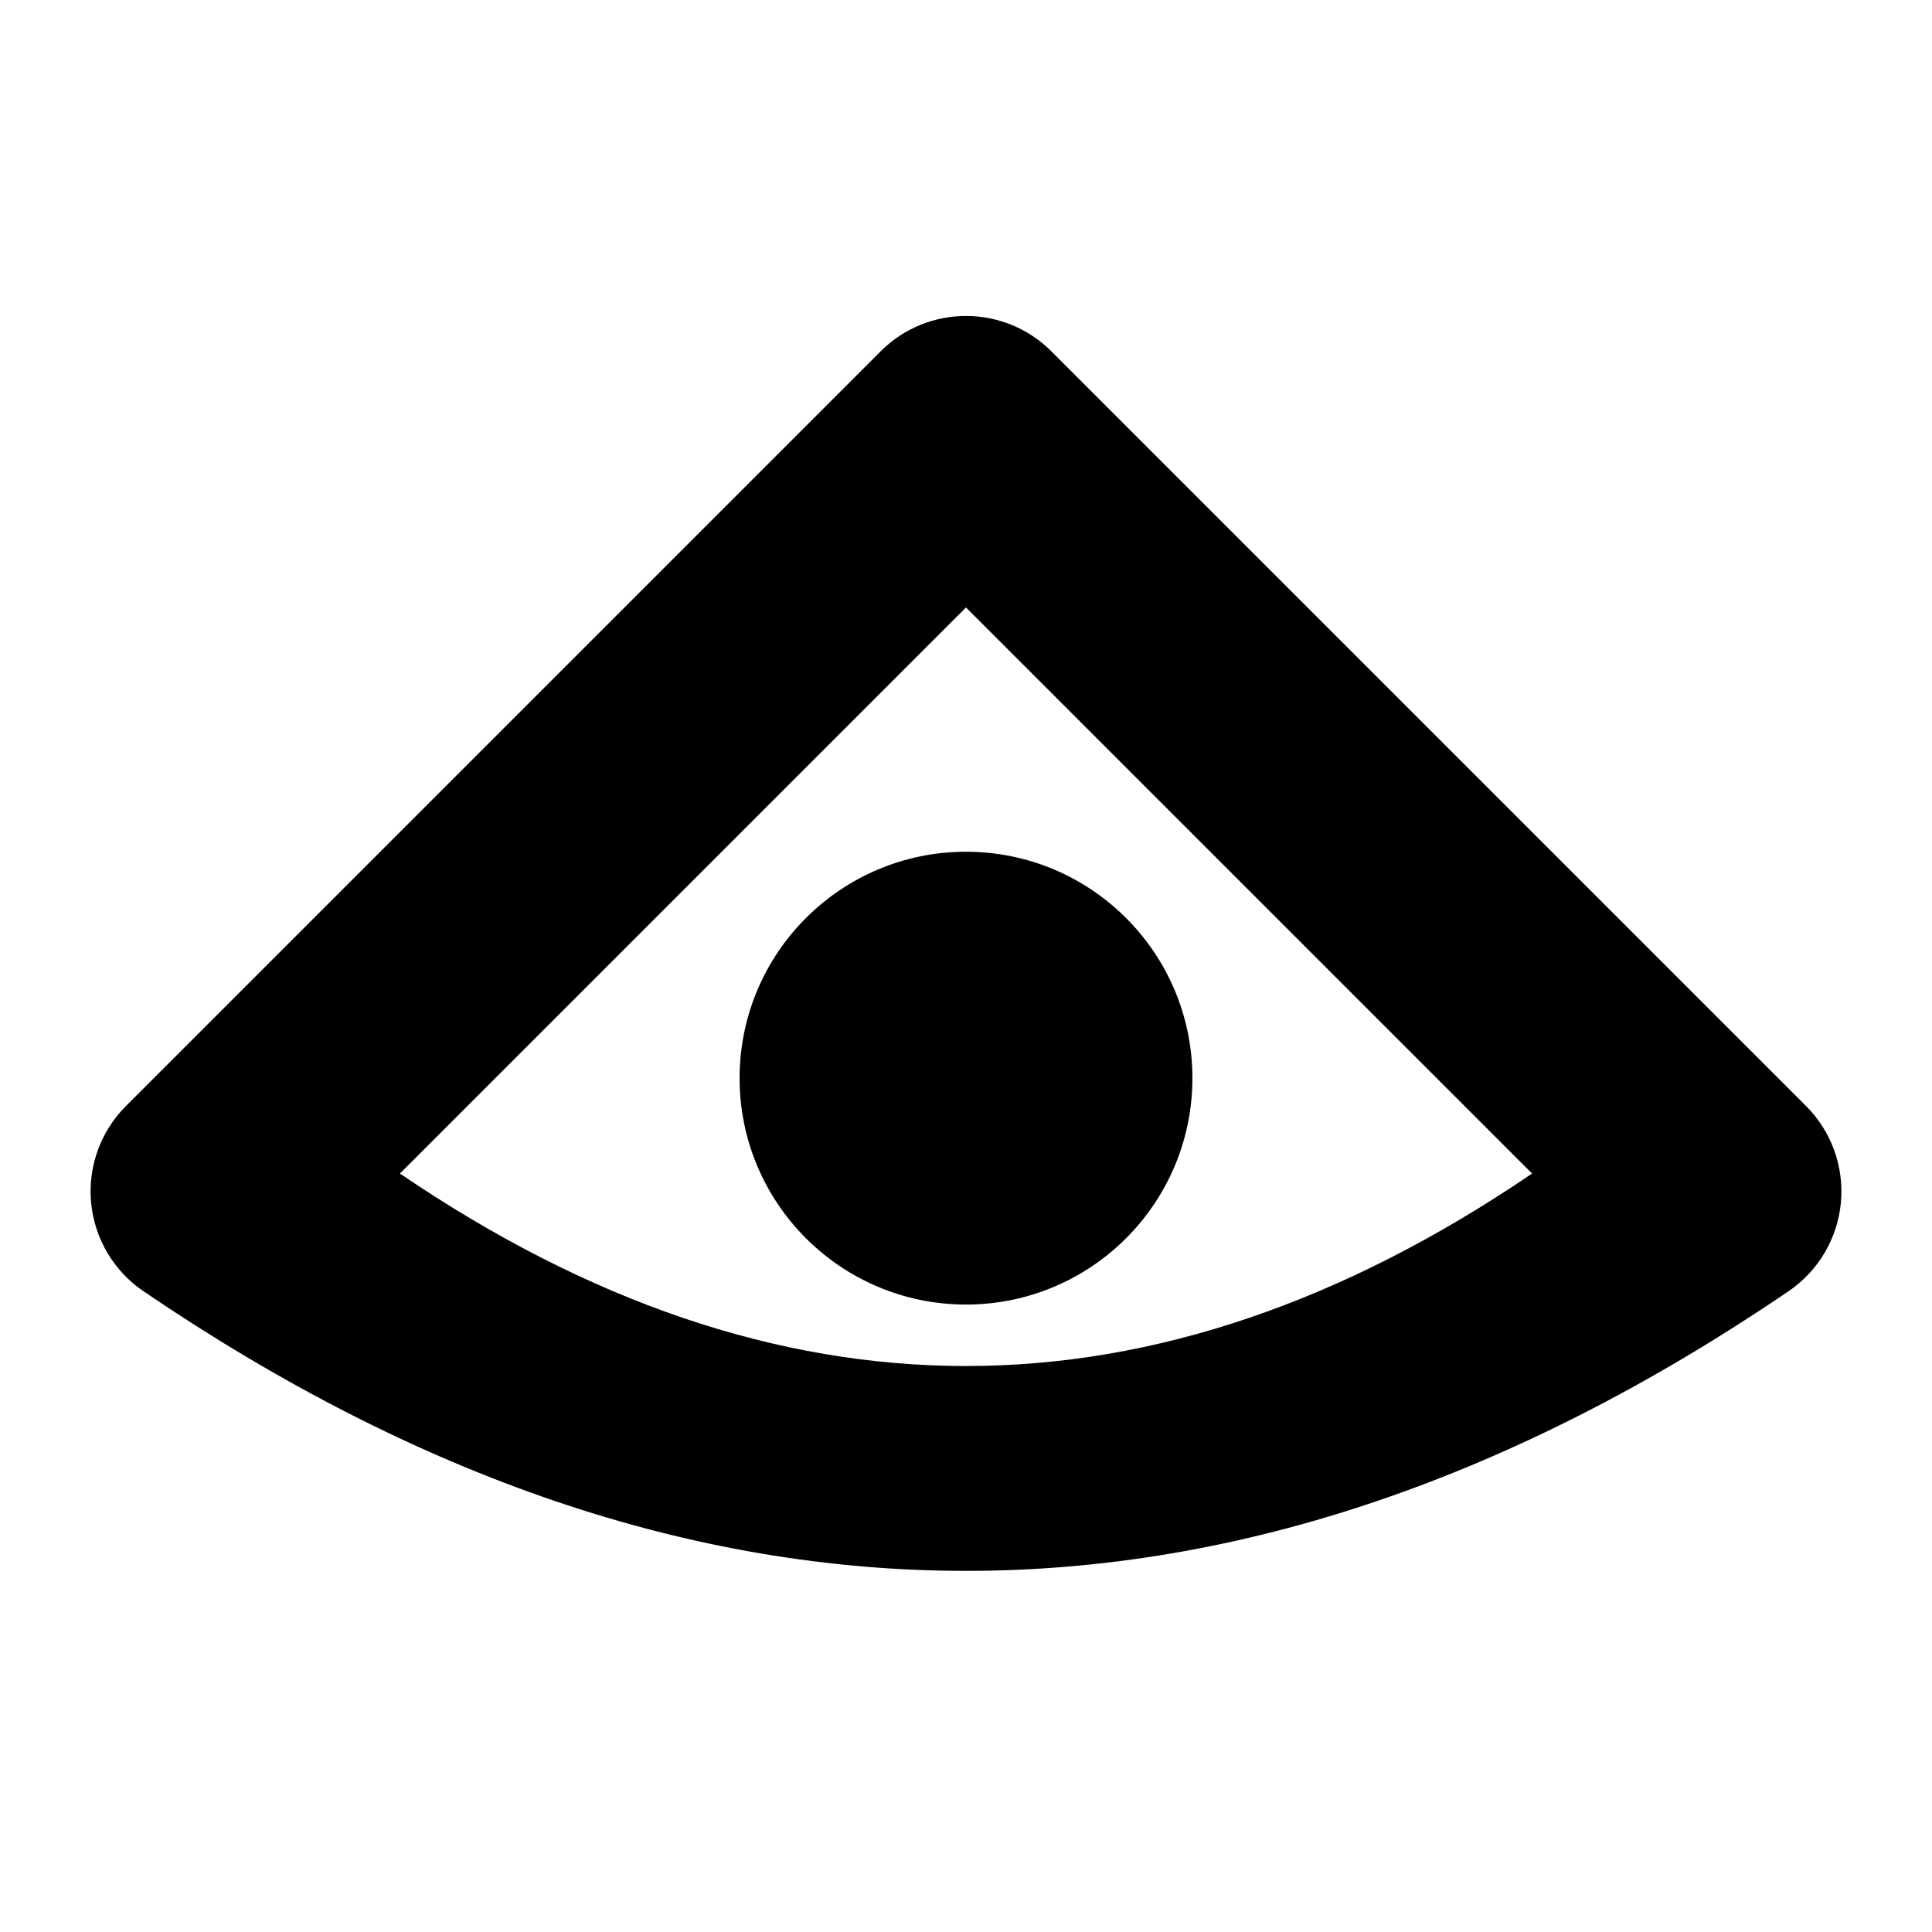
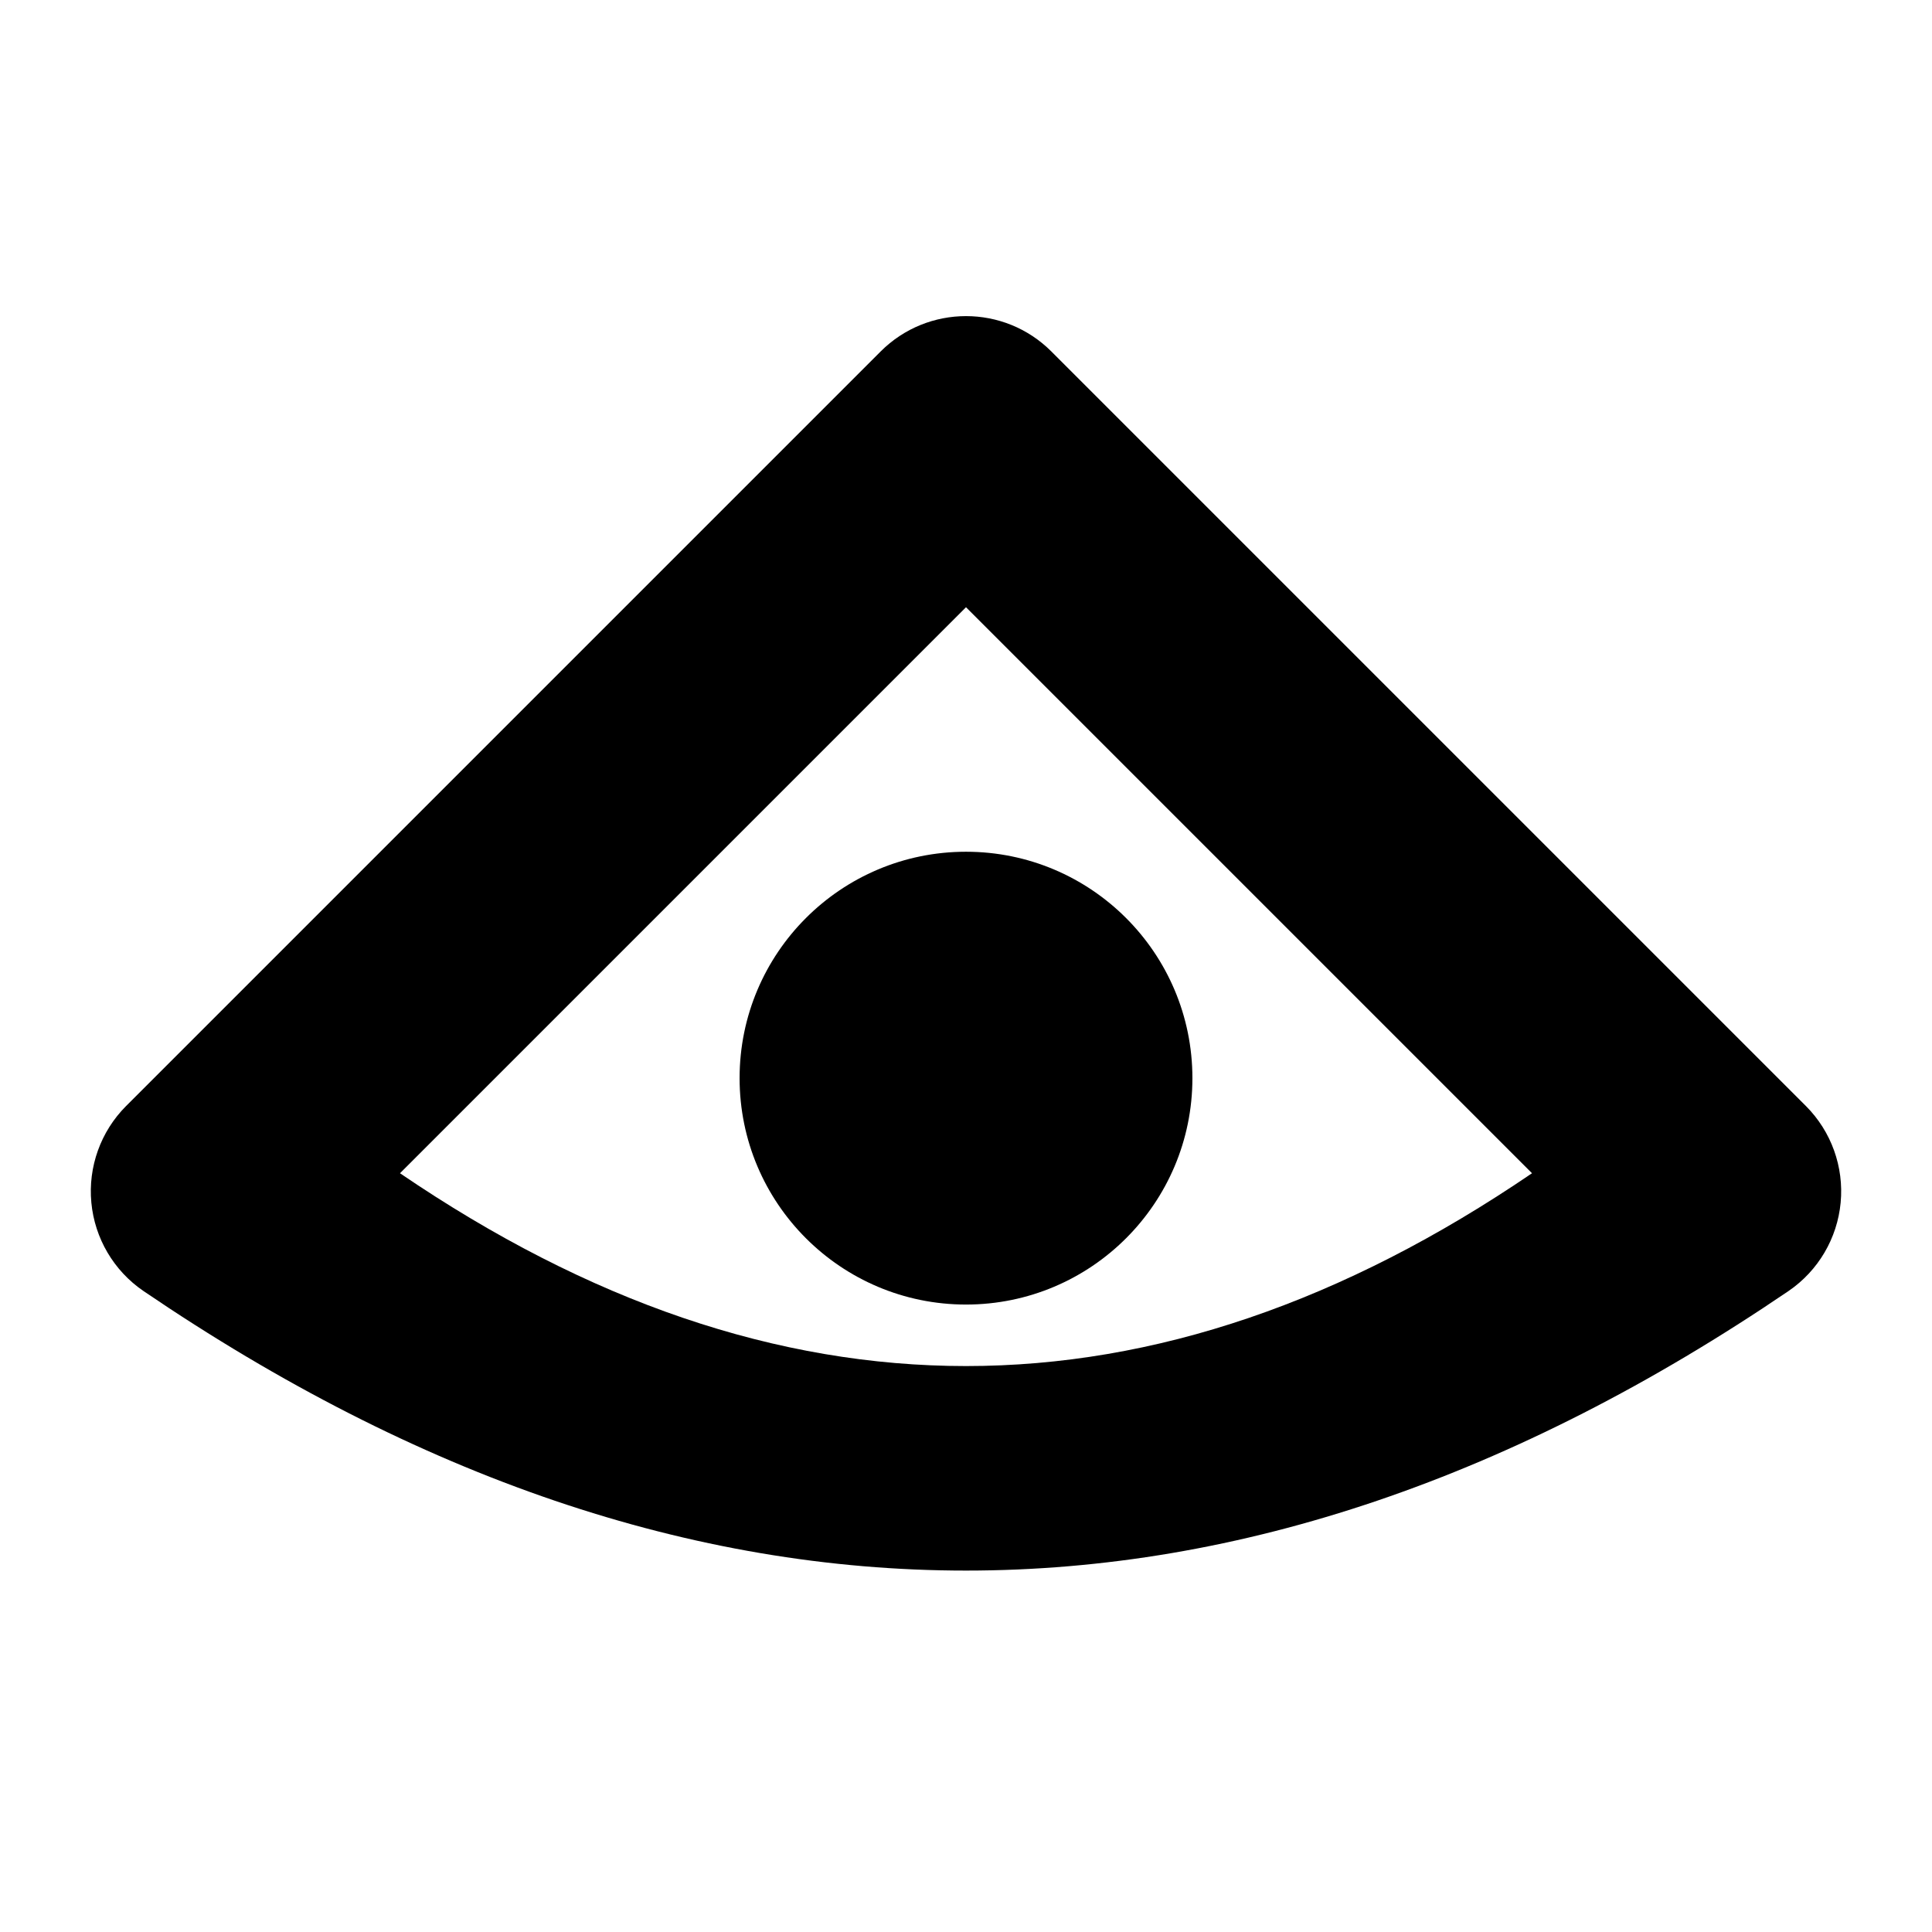
<svg xmlns="http://www.w3.org/2000/svg" viewBox="0 0 256 256" width="256" height="256">
-   <g transform="translate(0 -4.14)">
-     <path fill="#000" fill-rule="evenodd" d="M16.69 150.69L116.69 50.69A16.0 16.0 0 0 1 139.31 50.69L239.31 150.69A16.0 16.0 0 0 1 237.00 175.23Q128 249.35 19.00 175.23A16.0 16.0 0 0 1 16.69 150.69ZM128 84.63L203.01 159.64Q128 210.65 52.99 159.64Z" />
-     <path fill="#000" d="M98 147a30 30 0 1 0 60 0a30 30 0 1 0 -60 0Z" />
+   <g>
+     <g transform="translate(0 -4.14)">
+       <path fill="#000" fill-rule="evenodd" d="M16.7 150.7L116.7 50.7A16 16 0 0 1 139.3 50.7L239.3 150.7A16 16 0 0 1 237 175.2Q128 249.3 19 175.2A16 16 0 0 1 16.7 150.7ZM128 84.6L203 159.6Q128 210.7 53 159.6Z" />
+       <path fill="#000" d="M98 147a30 30 0 1 0 60 0a30 30 0 1 0 -60 0Z" />
+     </g>
  </g>
</svg>
